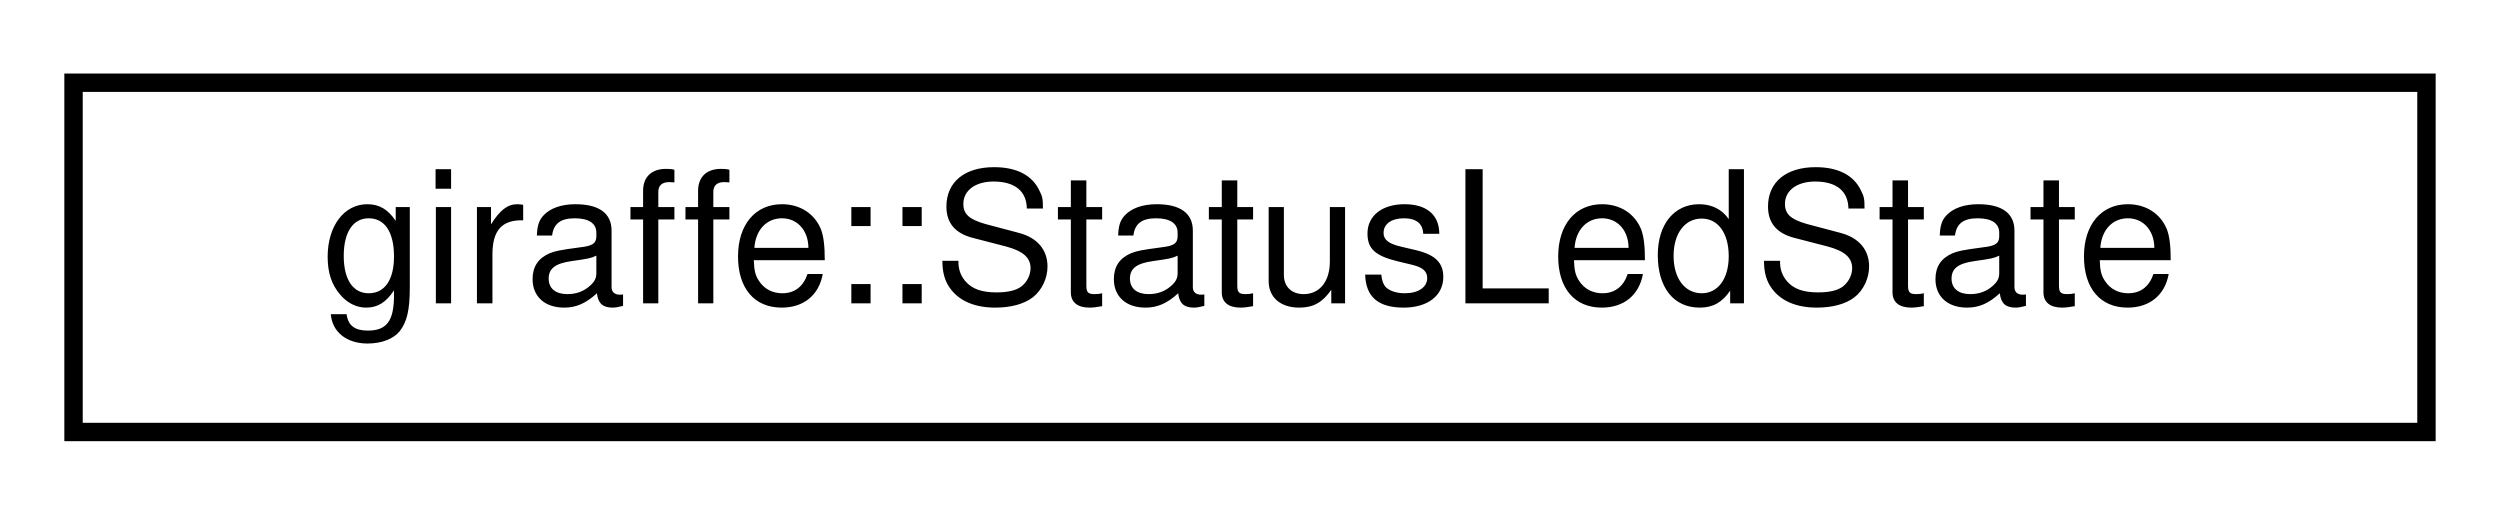
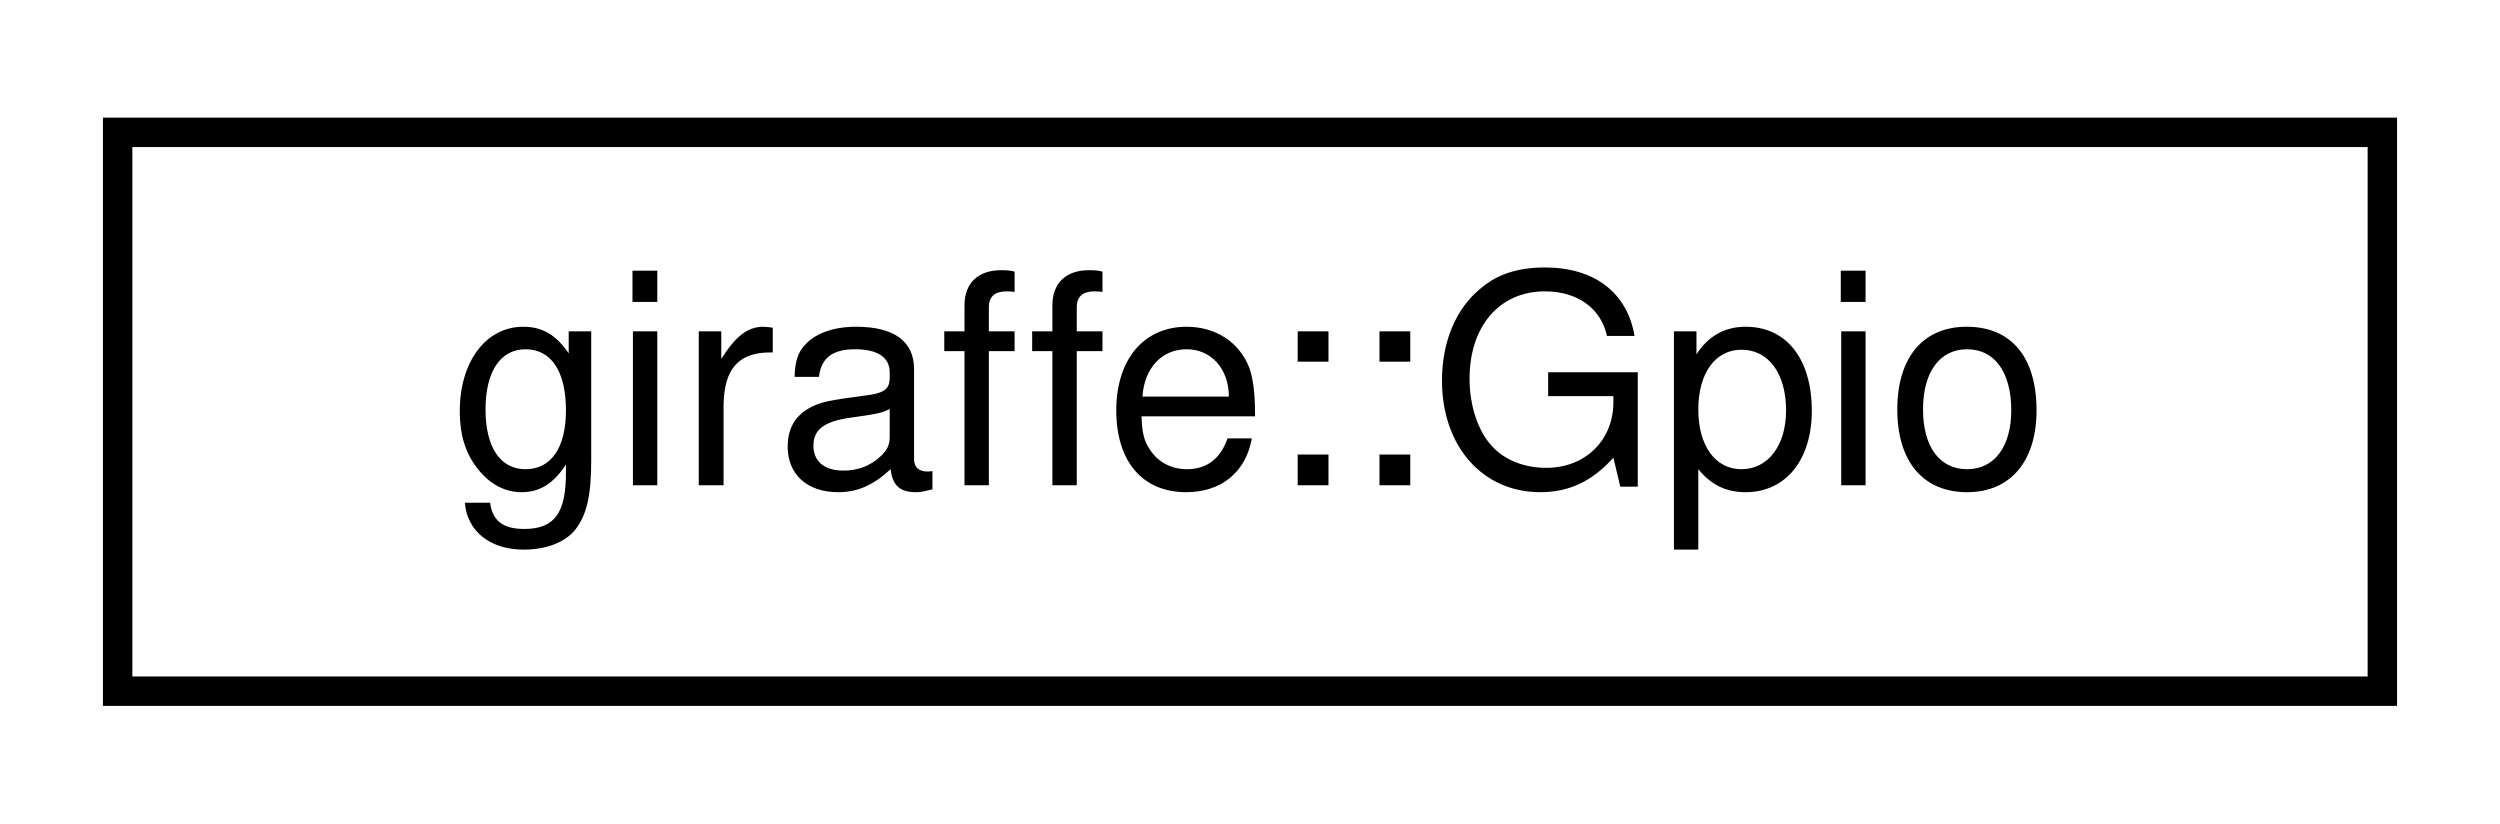
- <svg xmlns="http://www.w3.org/2000/svg" xmlns:xlink="http://www.w3.org/1999/xlink" width="136pt" height="28pt" viewBox="0.00 0.00 136.00 28.00">
+ <svg xmlns="http://www.w3.org/2000/svg" xmlns:xlink="http://www.w3.org/1999/xlink" width="85pt" height="28pt" viewBox="0.00 0.00 85.00 28.00">
  <g id="graph0" class="graph" transform="scale(1 1) rotate(0) translate(4 24)">
    <g id="node1" class="node">
      <g id="a_node1">
-         <a xlink:href="classgiraffe_1_1StatusLedState.html" target="_top" xlink:title=" ">
-           <polygon fill="none" stroke="black" points="0,-0.5 0,-19.5 128,-19.5 128,-0.5 0,-0.5" />
-           <text text-anchor="middle" x="64" y="-7.5" font-family="Helvetica,sans-Serif" font-size="10.00">giraffe::StatusLedState</text>
+         <a xlink:href="classgiraffe_1_1Gpio.html" target="_top" xlink:title="This class is used to interface extensions with the BCM Gpio pins.">
+           <polygon fill="none" stroke="black" points="0,-0.5 0,-19.5 77,-19.5 77,-0.5 0,-0.5" />
+           <text text-anchor="middle" x="38.5" y="-7.5" font-family="Helvetica,sans-Serif" font-size="10.00">giraffe::Gpio</text>
        </a>
      </g>
    </g>
  </g>
</svg>
